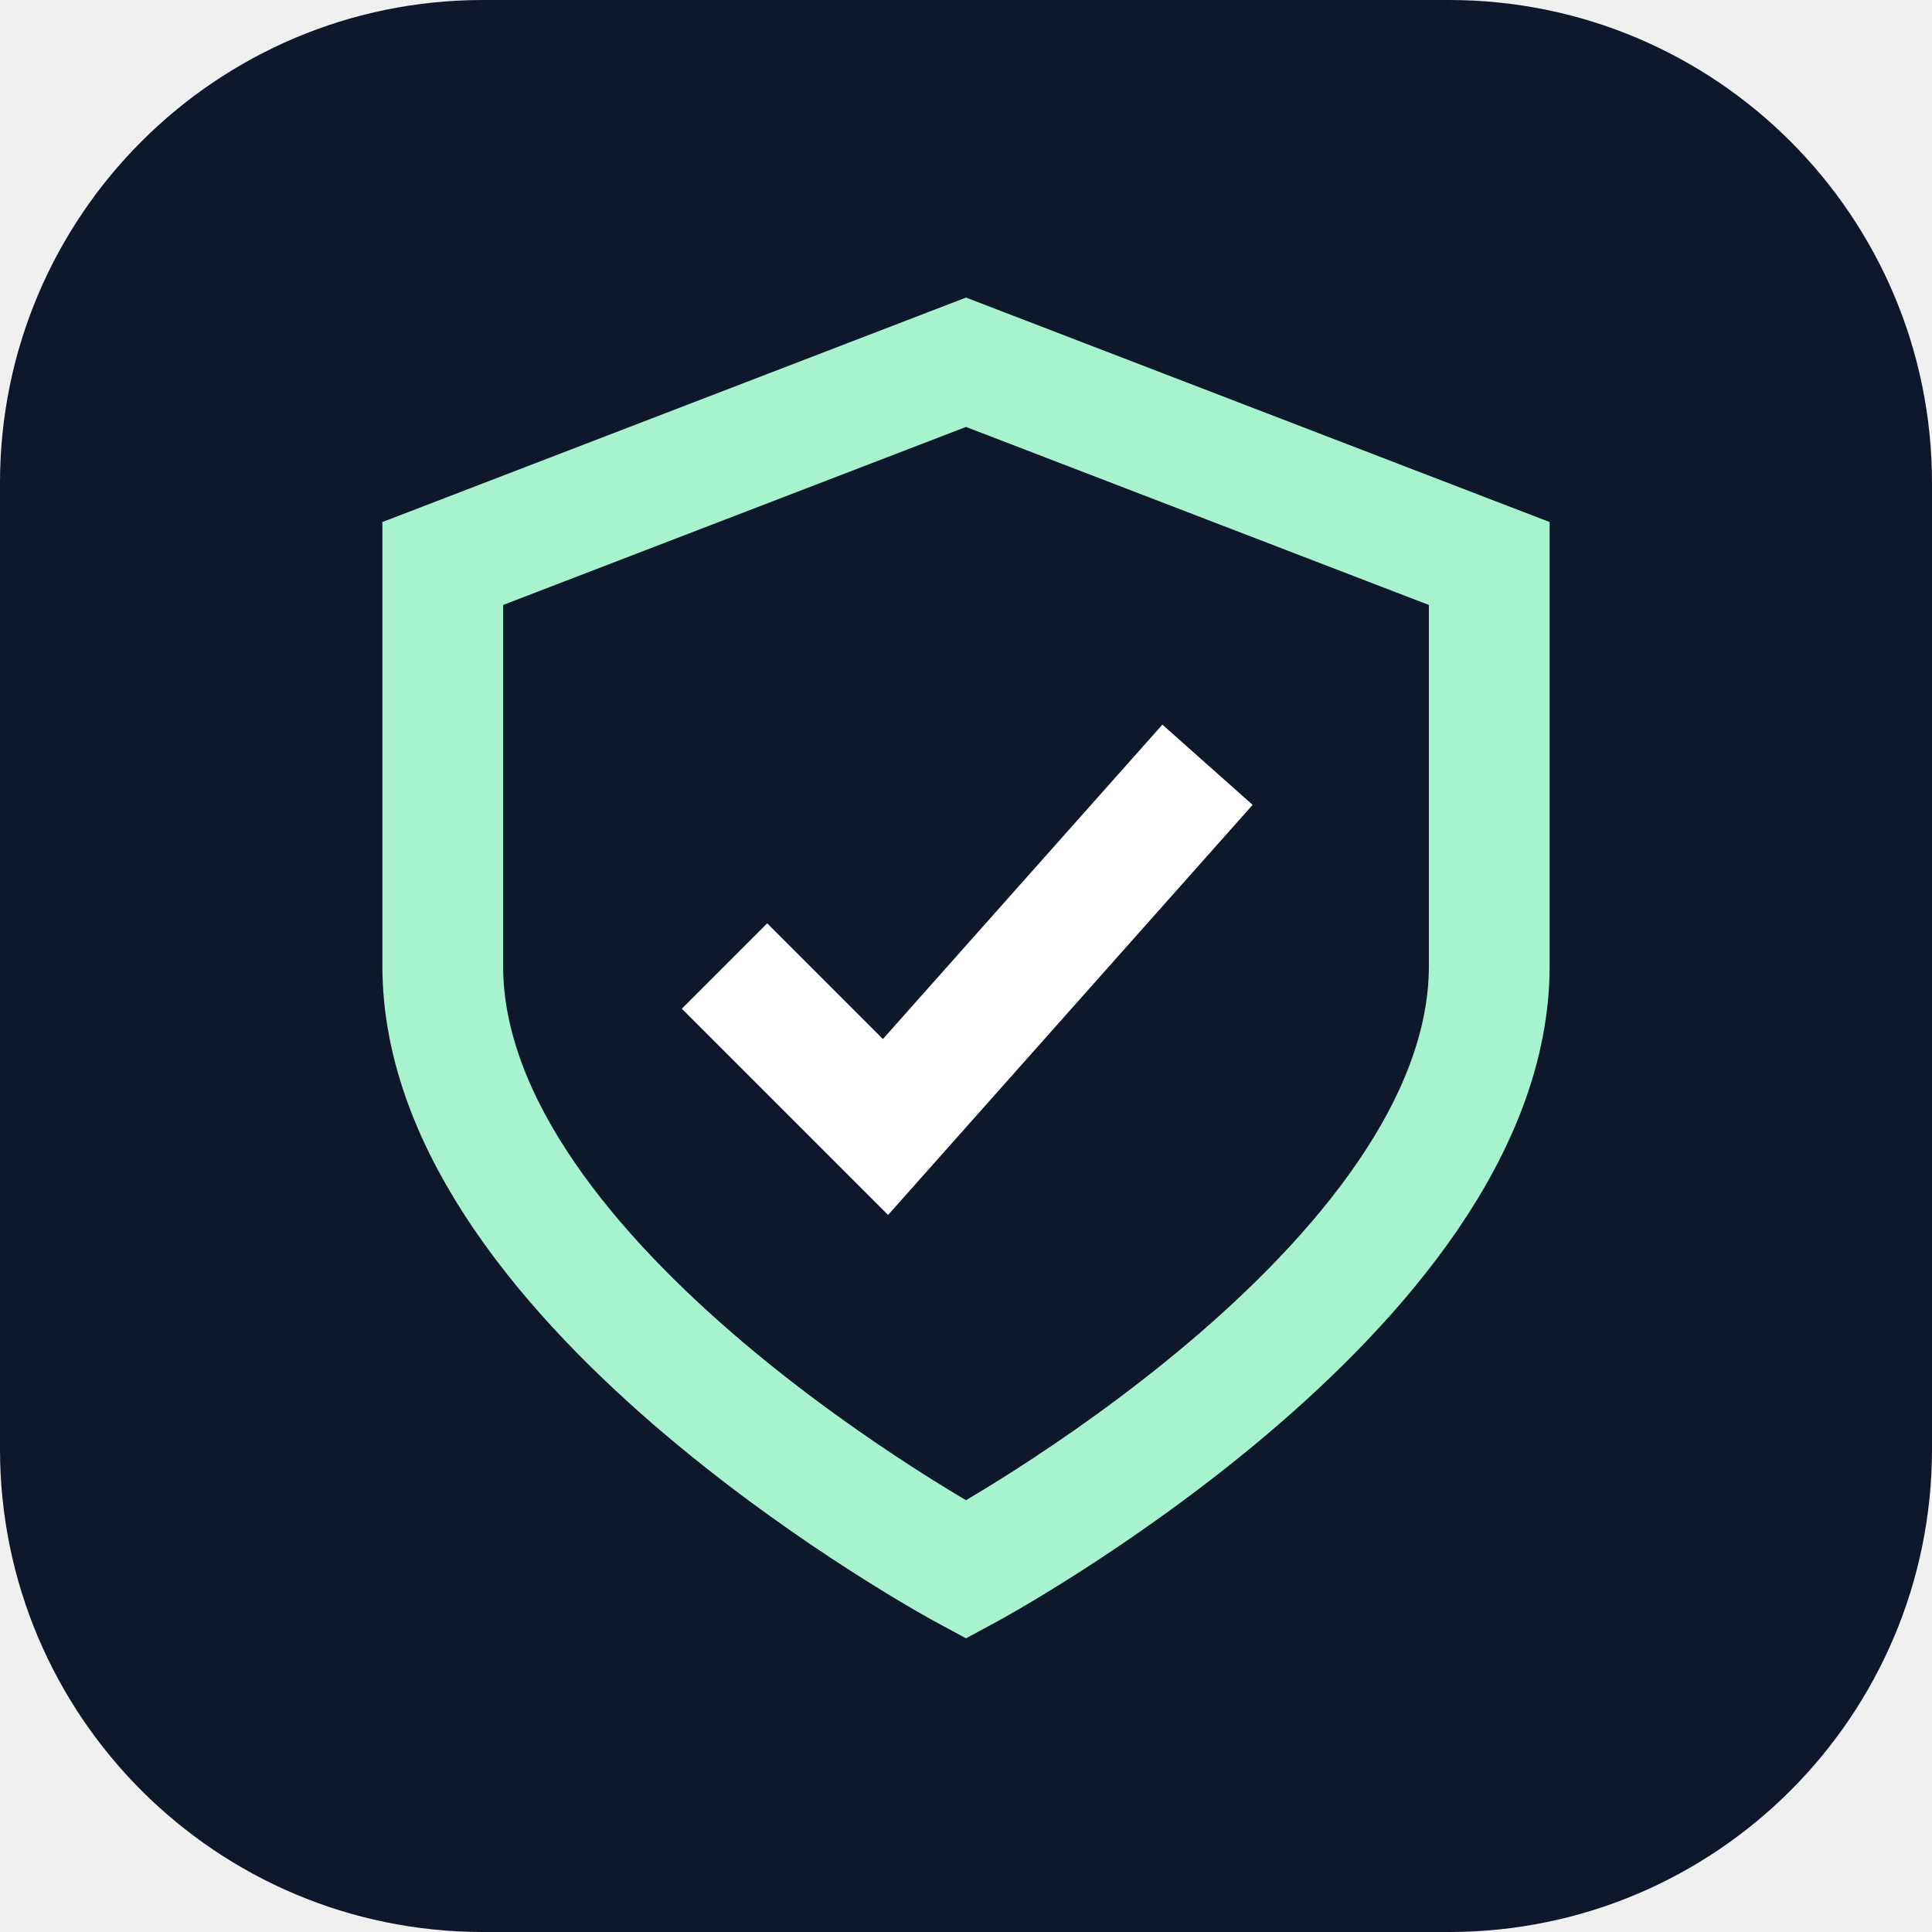
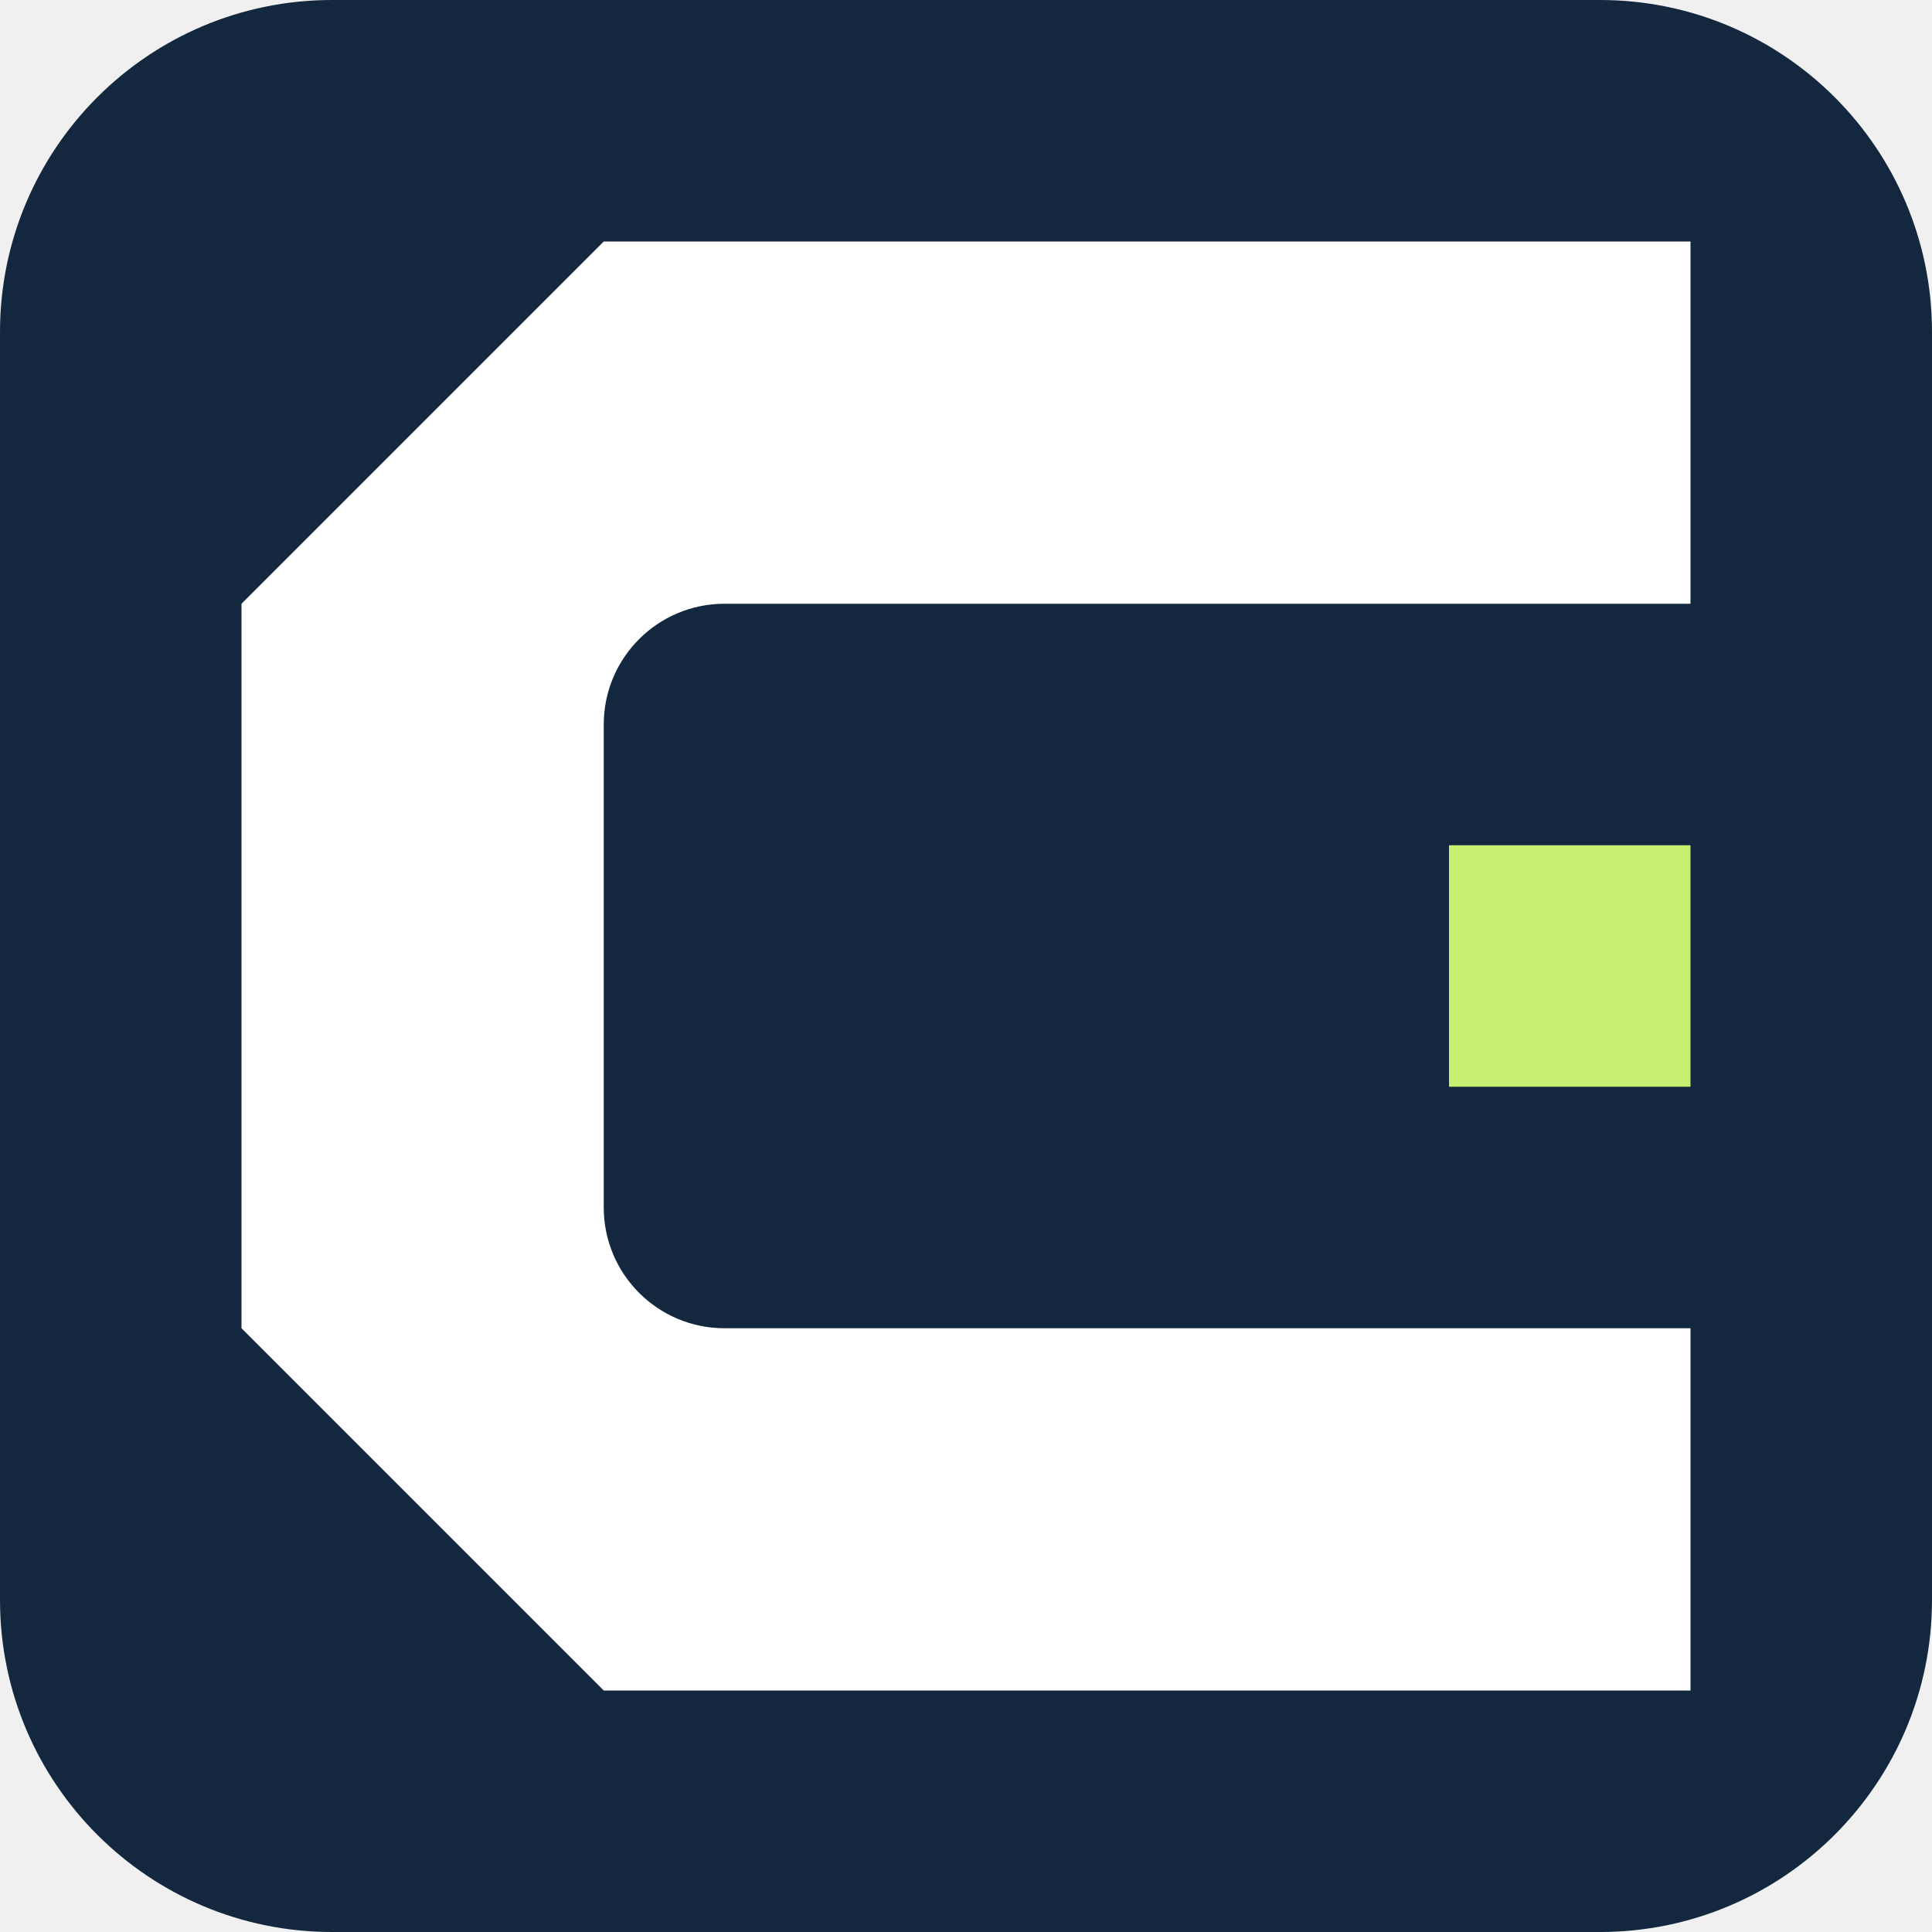
- <svg xmlns="http://www.w3.org/2000/svg" viewBox="0 0 48 48">
-   <rect width="48" height="48" rx="12" fill="#0f172a" />
-   <path d="M24 9 37 14v10c0 8-13 15-13 15S11 32 11 24V14z" fill="none" stroke="#a7f3d0" stroke-width="3" />
-   <path d="m18 24 4 4 8-9" fill="none" stroke="#fff" stroke-width="3" />
+ <svg xmlns="http://www.w3.org/2000/svg" viewBox="0 0 256 256">
+   <rect x="0" y="0" width="256" height="256" rx="44" fill="#13283e" />
+   <path fill="#fff" d="M80 32H224V80H96A16 16 0 0 0 80 96V160A16 16 0 0 0 96 176H224V224H80L32 176V80Z" />
+   <path fill="#c7ef72" d="M192 112H224V144H192Z" />
</svg>
